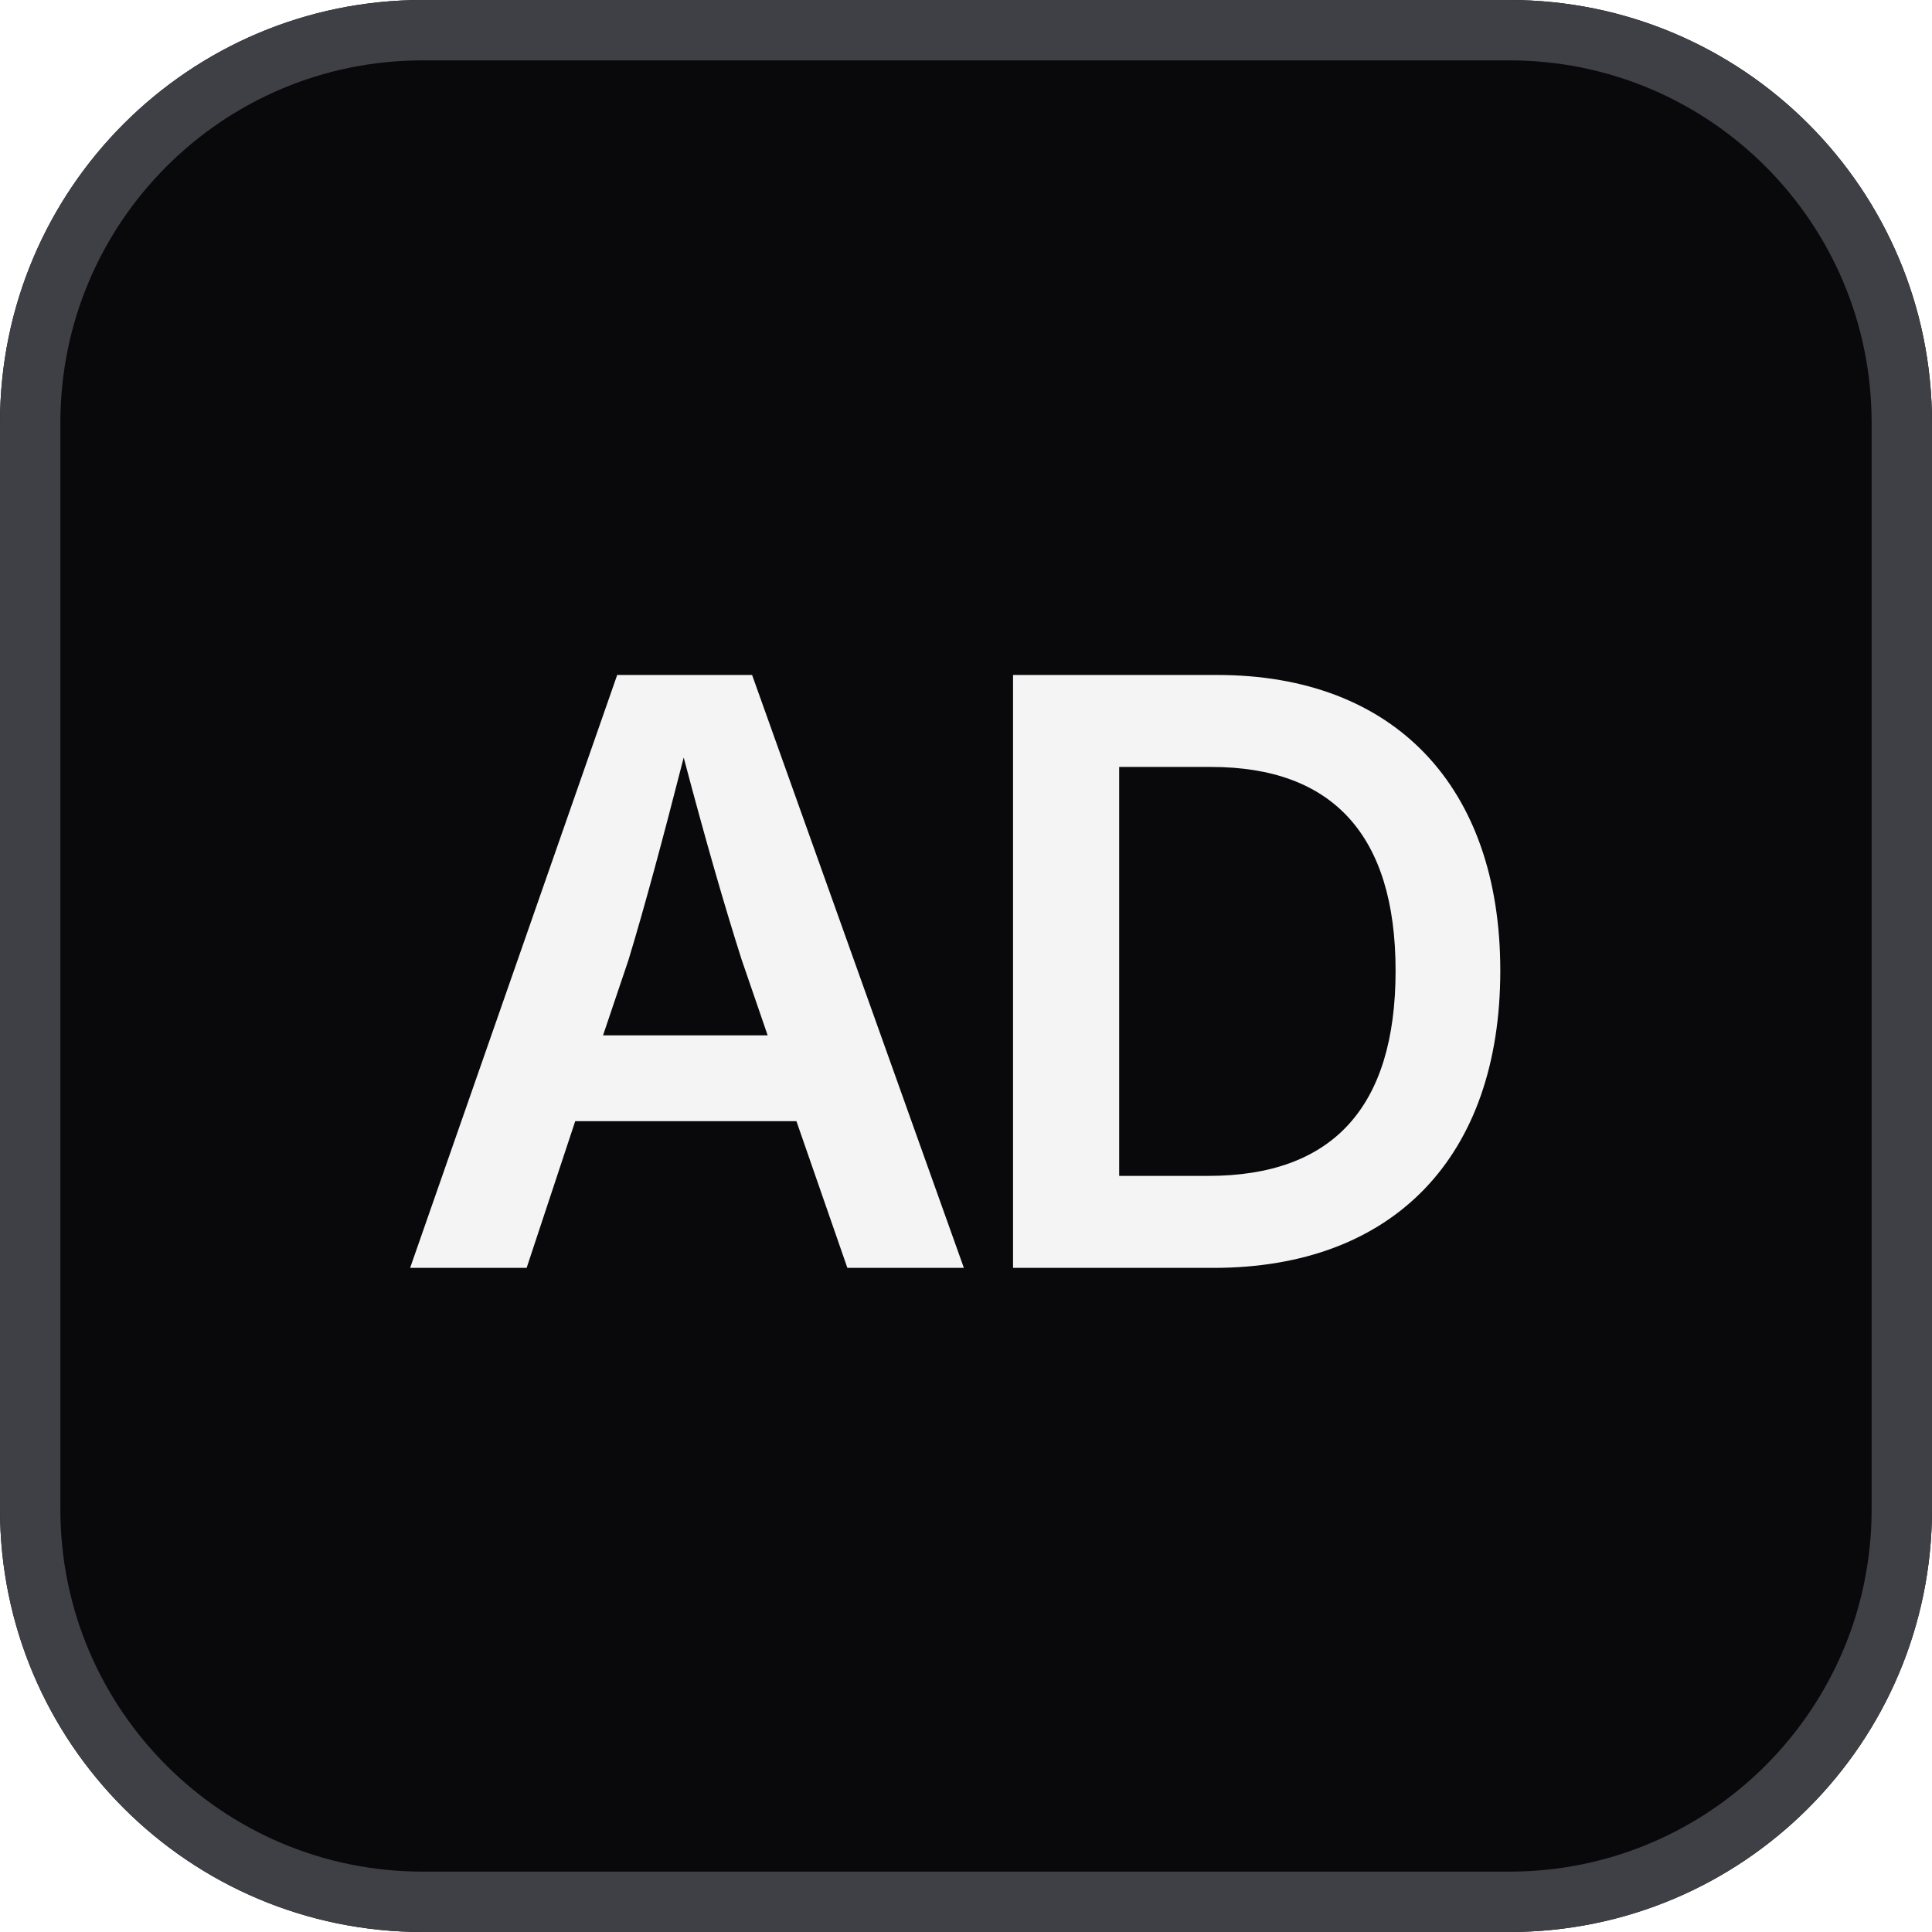
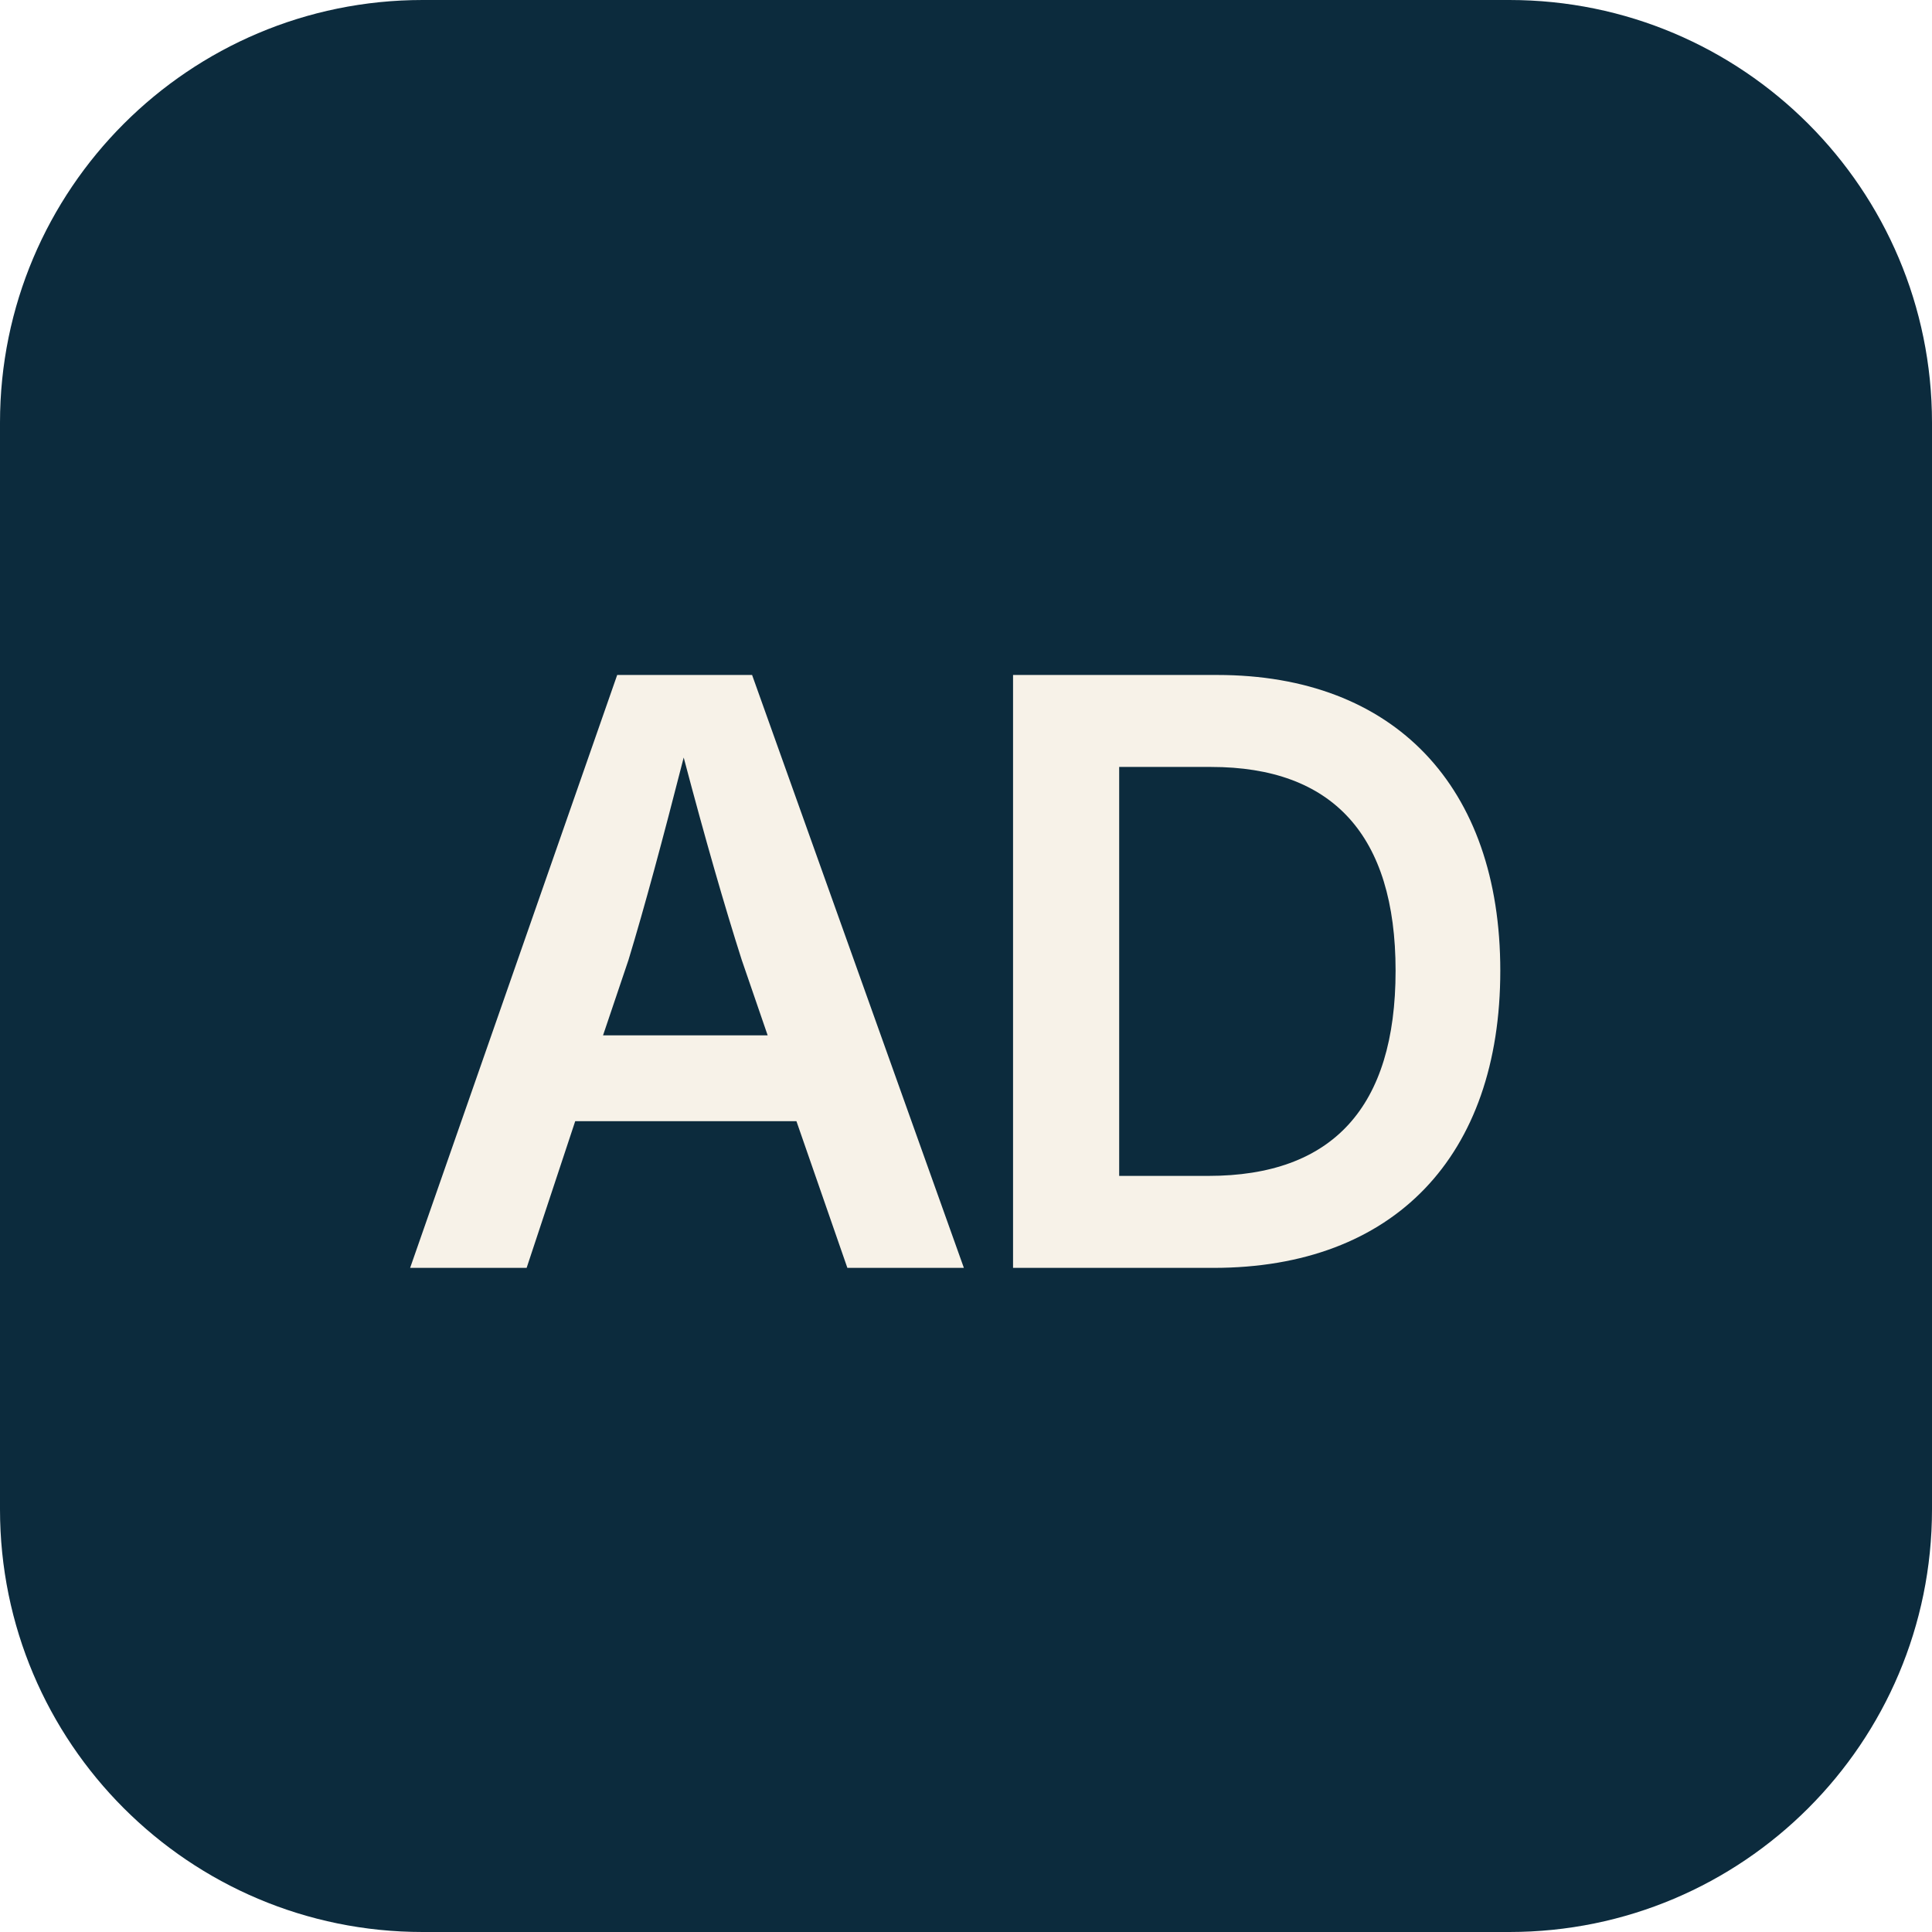
<svg xmlns="http://www.w3.org/2000/svg" viewBox="0 0 64 64">
-   <rect width="64" height="64" rx="14" fill="#09090b" />
-   <rect x="1" y="1" width="62" height="62" rx="13" fill="none" stroke="#3f3f46" stroke-width="2" />
-   <text x="32" y="42" text-anchor="middle" font-family="ui-sans-serif, system-ui, -apple-system, 'Segoe UI', sans-serif" font-size="27" font-weight="600" letter-spacing="-1" fill="#f4f4f5">AD</text>
+   <rect width="64" height="64" rx="14" fill="#0c2b3d" />
+   <text x="32" y="42" text-anchor="middle" font-family="ui-sans-serif, system-ui, -apple-system, 'Segoe UI', sans-serif" font-size="27" font-weight="600" letter-spacing="-1" fill="#f7f2e8">AD</text>
</svg>
